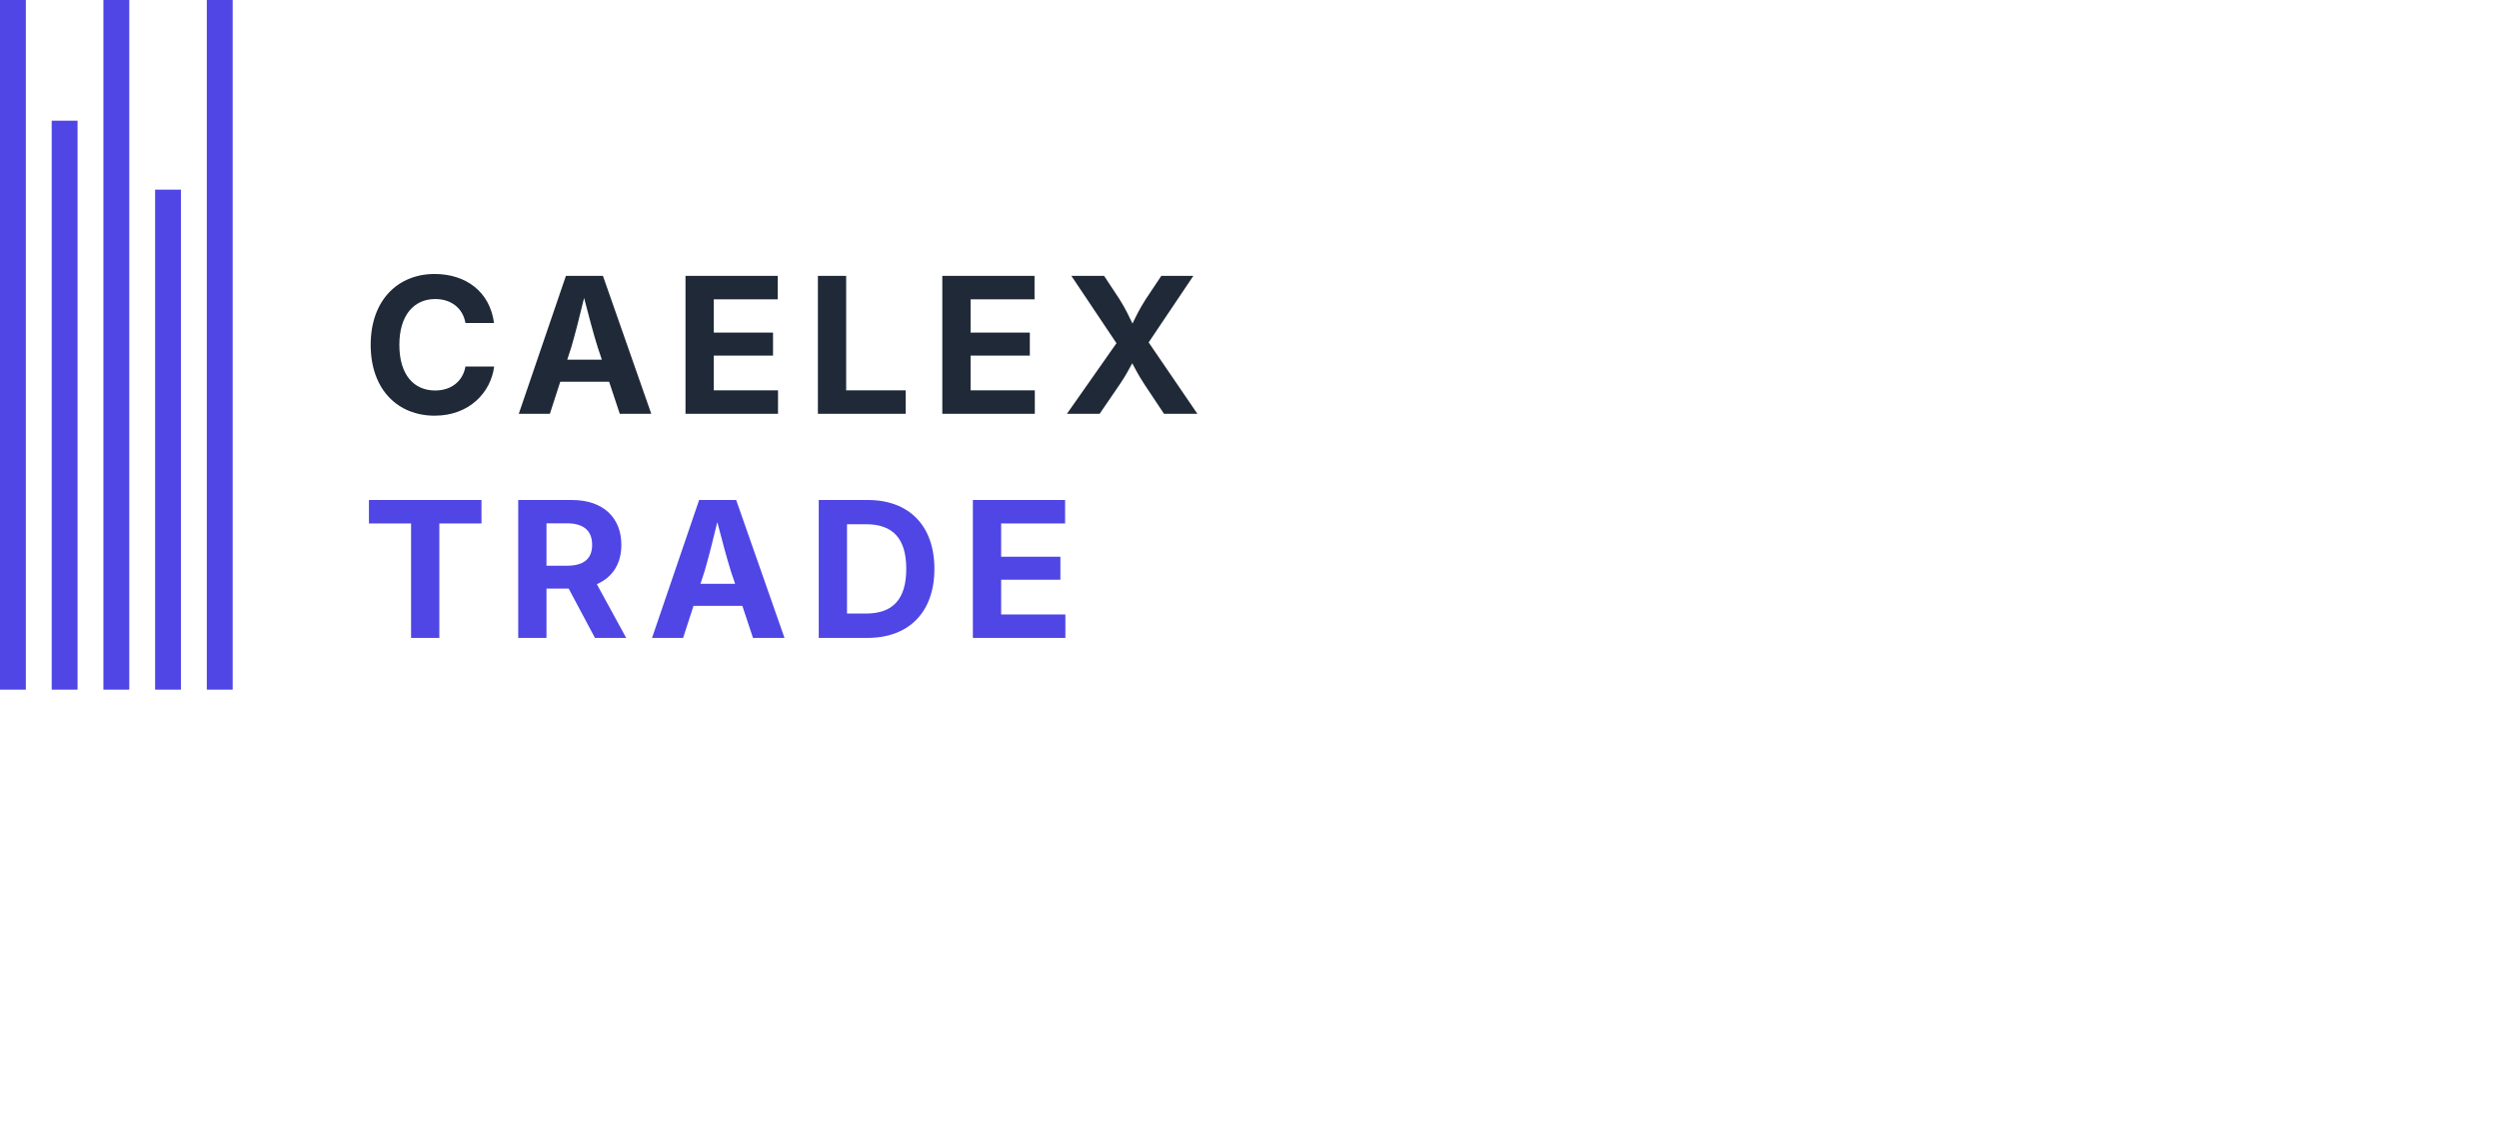
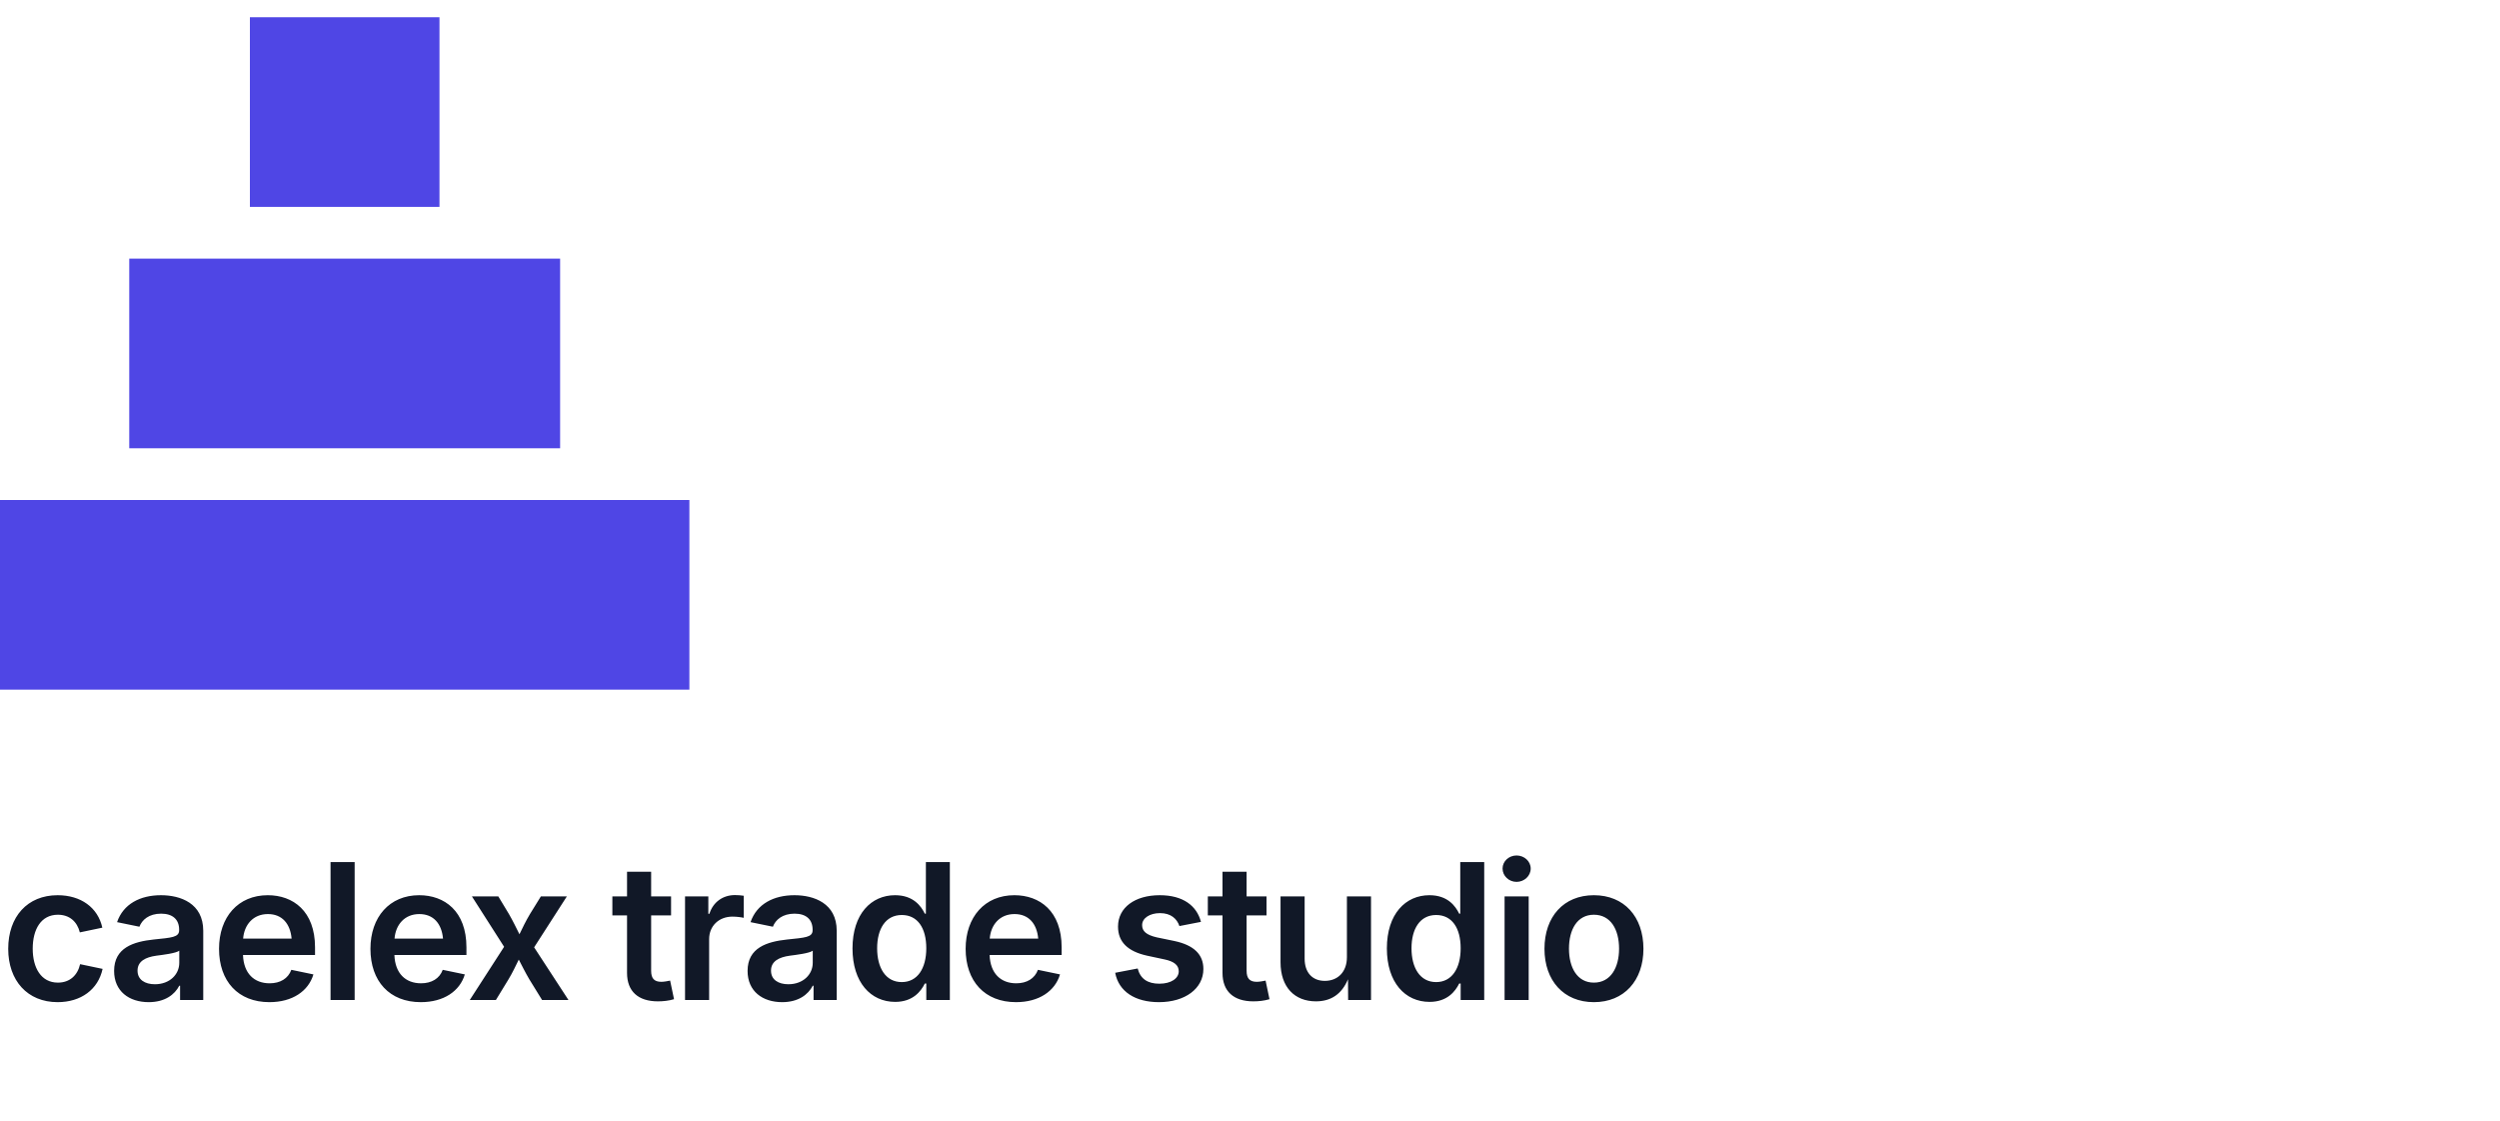
<svg xmlns="http://www.w3.org/2000/svg" viewBox="0 0 290 130" fill="none">
  <g fill="#4f46e5">
-     <rect x="0" y="0" width="3" height="80" />
-     <rect x="6" y="14" width="3" height="66" />
-     <rect x="12" y="0" width="3" height="80" />
-     <rect x="18" y="22" width="3" height="58" />
-     <rect x="24" y="0" width="3" height="80" />
+     <rect x="0" y="58" width="80" height="22" />
+     <rect x="15" y="30" width="50" height="22" />
+     <rect x="29" y="2" width="22" height="22" />
  </g>
-   <text x="42" y="48" font-family="ui-sans-serif, system-ui, -apple-system, 'Segoe UI', sans-serif" font-size="22" font-weight="700" letter-spacing="2" fill="#1f2937">CAELEX</text>
-   <text x="42" y="74" font-family="ui-sans-serif, system-ui, -apple-system, 'Segoe UI', sans-serif" font-size="22" font-weight="700" letter-spacing="2" fill="#4f46e5">TRADE</text>
+   <text x="0" y="116" font-family="Inter, -apple-system, system-ui, sans-serif" font-weight="600" font-size="22" fill="#111827" letter-spacing="-0.6">
+     caelex trade studio
+   </text>
</svg>
